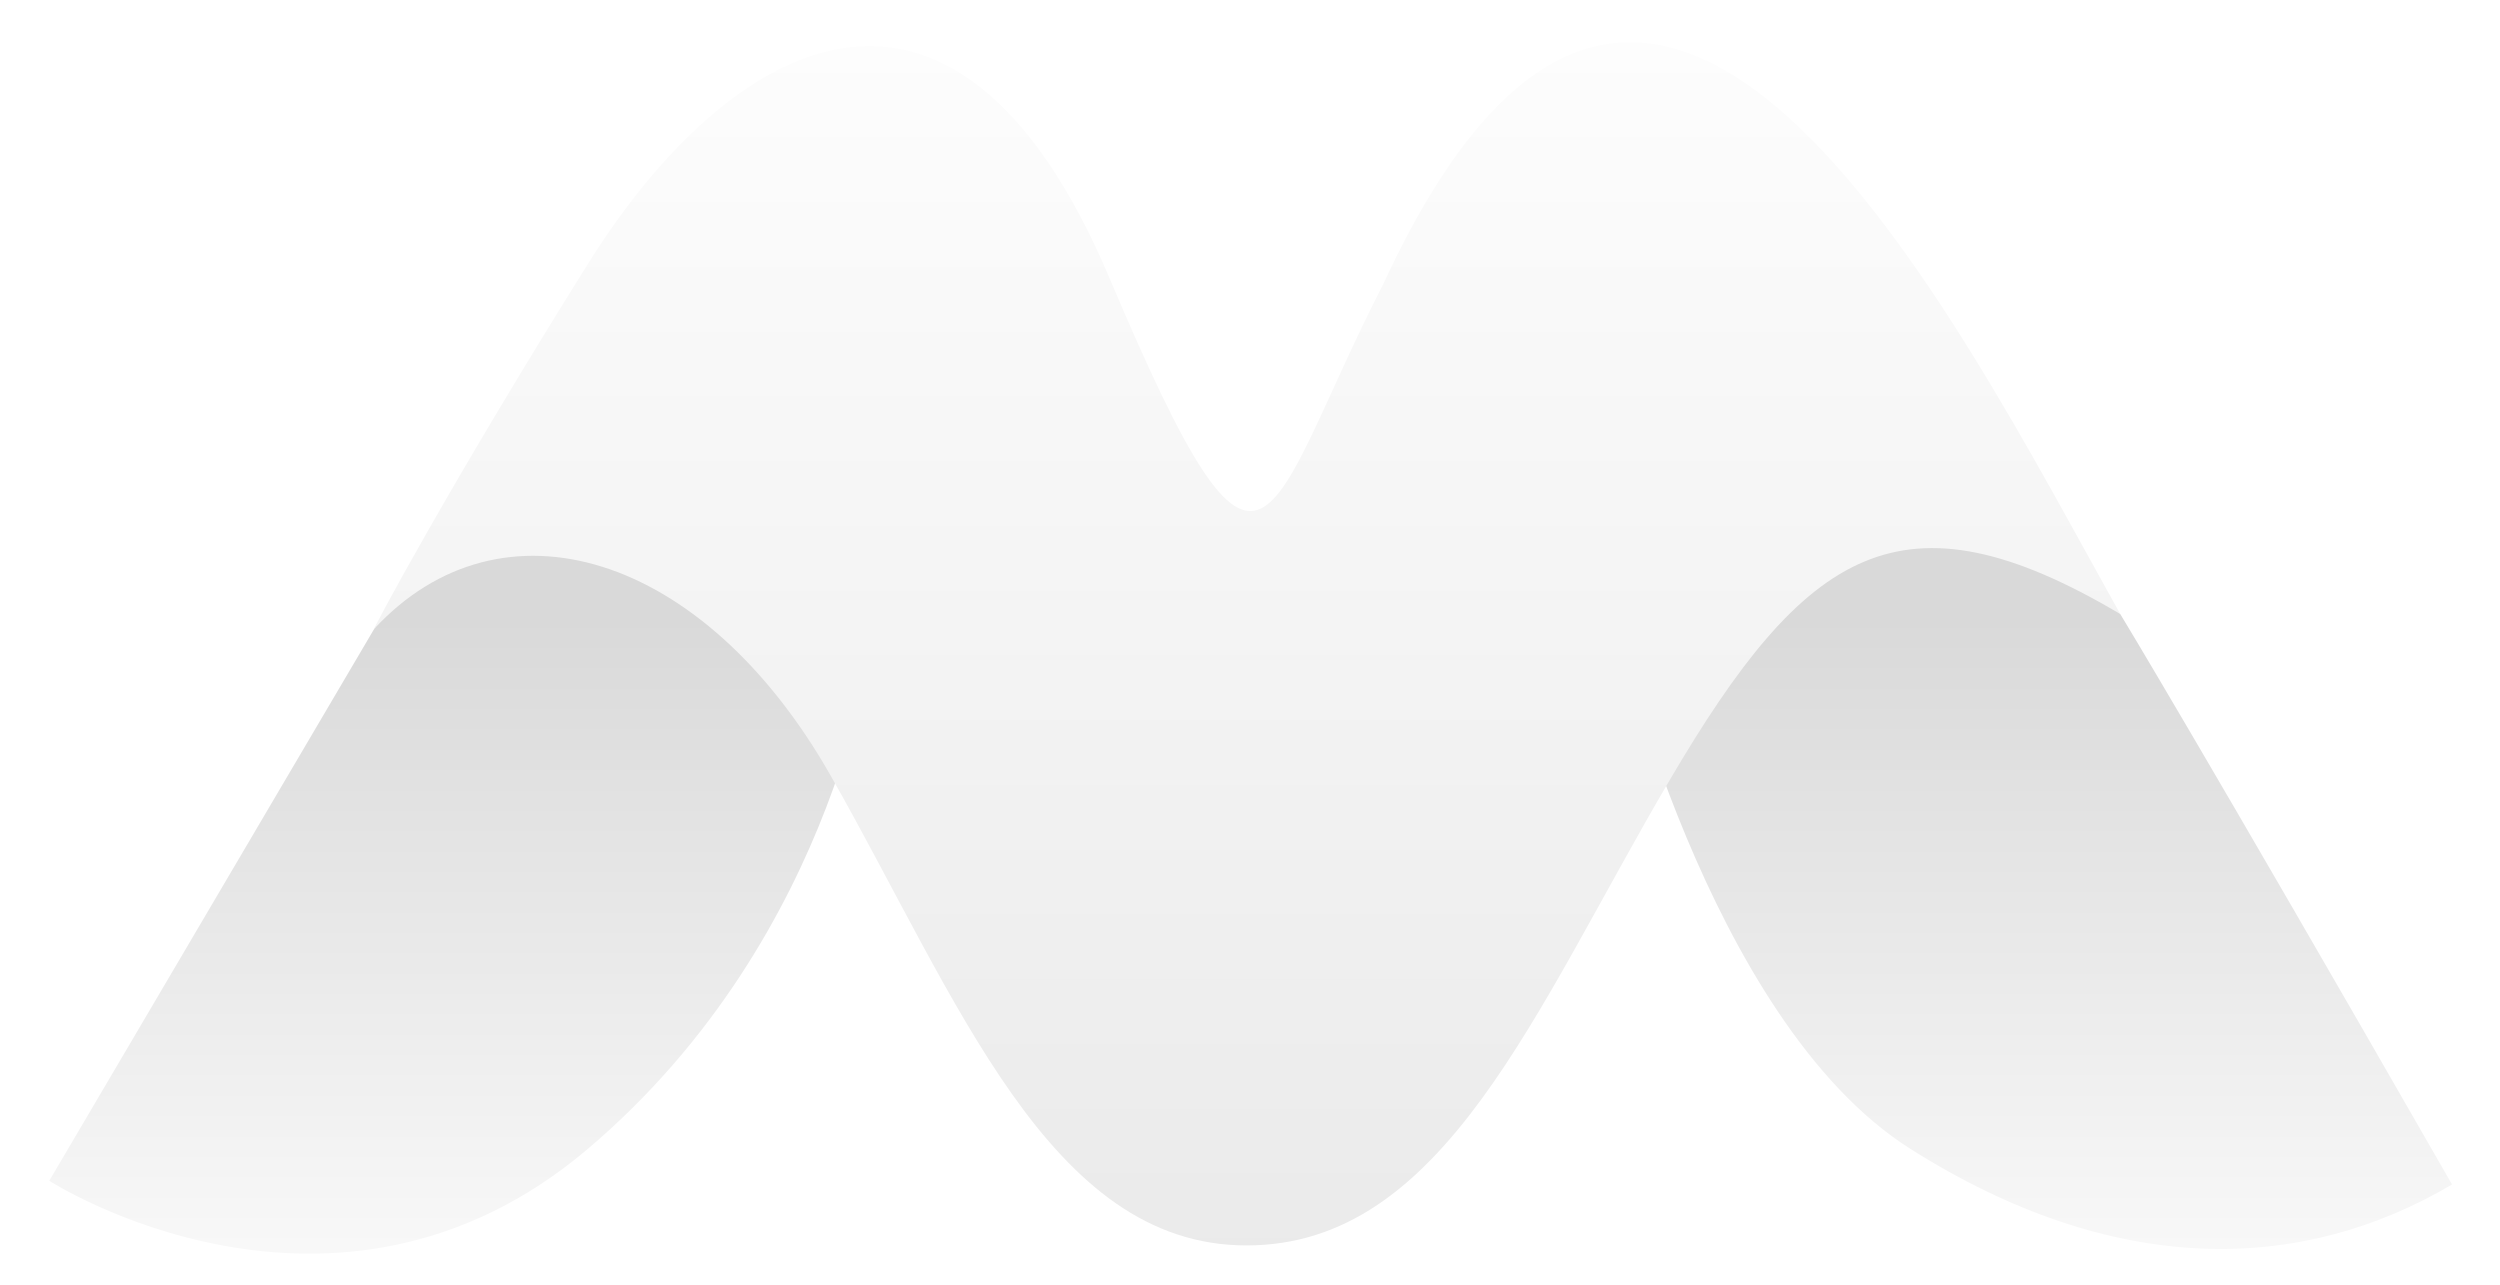
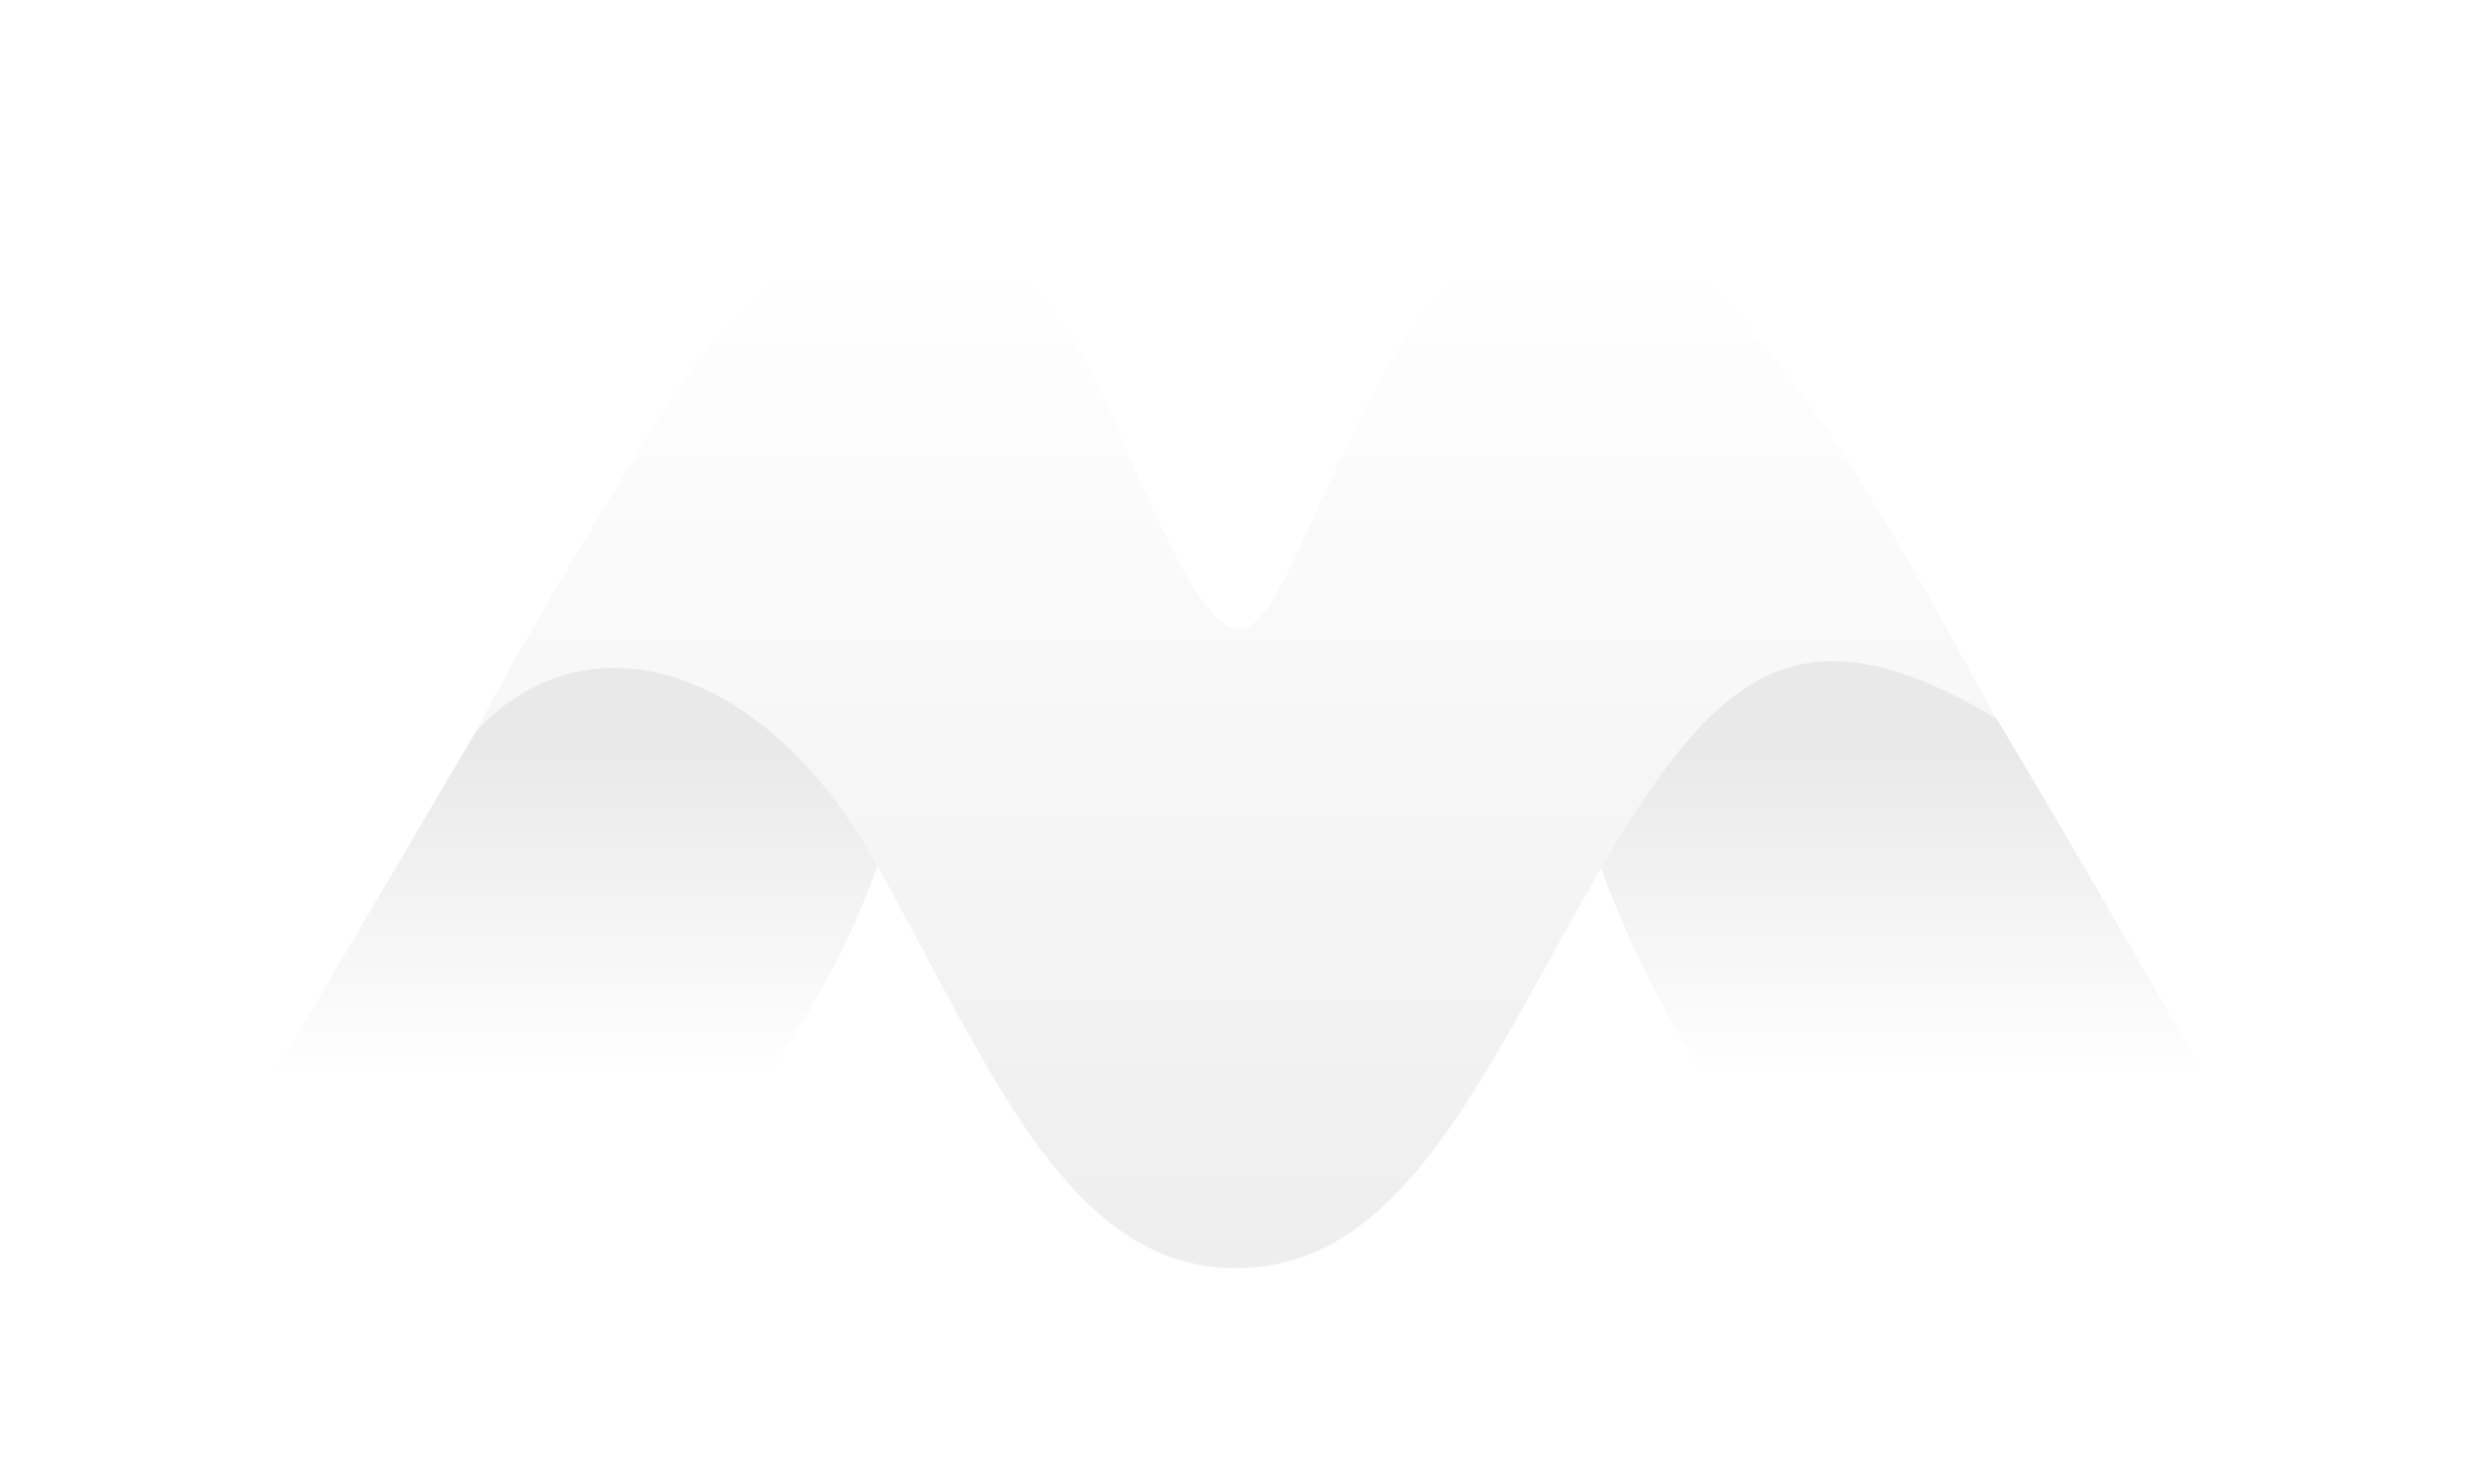
- <svg xmlns="http://www.w3.org/2000/svg" width="100%" height="100%" viewBox="0 0 660 339" version="1.1" xml:space="preserve" style="fill-rule:evenodd;clip-rule:evenodd;stroke-linejoin:round;stroke-miterlimit:2;">
-   <g transform="matrix(1,0,0,1,-905.832,-1007.08)">
+ <svg xmlns="http://www.w3.org/2000/svg" width="100%" height="100%" viewBox="0 0 750 450" version="1.1" xml:space="preserve" style="fill-rule:evenodd;clip-rule:evenodd;stroke-linejoin:round;stroke-miterlimit:2;">
+   <g transform="matrix(1.13805,0,0,1.32974,-1030.88,-1339.16)">
    <rect id="ArtboardGreyscale" x="905.832" y="1007.08" width="659.024" height="338.413" style="fill:none;" />
    <g id="ArtboardGreyscale1">
-       <g transform="matrix(1,0,0,1,905.832,1007.08)">
+       <g transform="matrix(0.878698,0,0,0.752028,945.803,1049.04)">
        <path d="M98.8,166.008L13.007,311.727C13.007,311.727 88.128,360.176 155.187,303.304C222.247,246.432 230.759,165.677 230.759,165.63C230.759,165.584 426.352,164.082 426.352,164.082C426.352,164.082 450.547,269.3 504.354,303.309C558.161,337.319 607.353,336.307 647.334,312.702C579.947,195.245 559.738,162.094 559.738,162.094C559.738,162.094 528.245,128.636 509.367,125.42C490.49,122.203 372.469,153.381 372.469,153.381L285.248,151.908C285.248,151.908 135.562,105.666 98.8,166.008" style="fill:url(#_Linear1);" />
      </g>
-       <g transform="matrix(1,0,0,1,905.832,1007.08)">
+       <g transform="matrix(0.878698,0,0,0.752028,945.803,1049.04)">
        <path d="M98.8,166.008C132.319,129.837 185.623,145.6 219.243,204.674C252.864,263.749 276.919,328.792 329.078,328.792C381.238,328.792 404.922,267.025 440.821,205.906C476.719,144.787 502.08,127.976 559.738,162.094C515.536,83.092 436.238,-78.505 365.224,74.908C333.633,136.469 334.645,172.038 292.968,73.553C251.29,-24.932 191.714,11.364 155.381,69.399C119.047,127.434 98.02,166.849 98.8,166.008Z" style="fill:url(#_Linear2);" />
      </g>
    </g>
  </g>
  <defs>
-     <linearGradient id="_Linear1" x1="0" y1="0" x2="1" y2="0" gradientUnits="userSpaceOnUse" gradientTransform="matrix(1.15598e-14,-188.786,188.786,1.15598e-14,278.569,351.558)">
-       <stop offset="0" style="stop-color:rgb(252,252,252);stop-opacity:1" />
-       <stop offset="1" style="stop-color:rgb(217,217,217);stop-opacity:1" />
+     <linearGradient id="_Linear1" x1="0" y1="0" x2="1" y2="0" gradientUnits="userSpaceOnUse" gradientTransform="matrix(6.07497e-15,-99.2118,99.2118,6.07497e-15,278.569,271.493)">
+       <stop offset="0" style="stop-color:white;stop-opacity:1" />
+       <stop offset="1" style="stop-color:rgb(233,233,233);stop-opacity:1" />
    </linearGradient>
-     <linearGradient id="_Linear2" x1="0" y1="0" x2="1" y2="0" gradientUnits="userSpaceOnUse" gradientTransform="matrix(2.4348e-14,-397.633,397.633,2.4348e-14,359.704,371.87)">
+     <linearGradient id="_Linear2" x1="0" y1="0" x2="1" y2="0" gradientUnits="userSpaceOnUse" gradientTransform="matrix(2.54706e-14,-415.967,415.967,2.54706e-14,359.704,437.058)">
      <stop offset="0" style="stop-color:rgb(232,232,232);stop-opacity:1" />
      <stop offset="1" style="stop-color:white;stop-opacity:1" />
    </linearGradient>
  </defs>
</svg>
